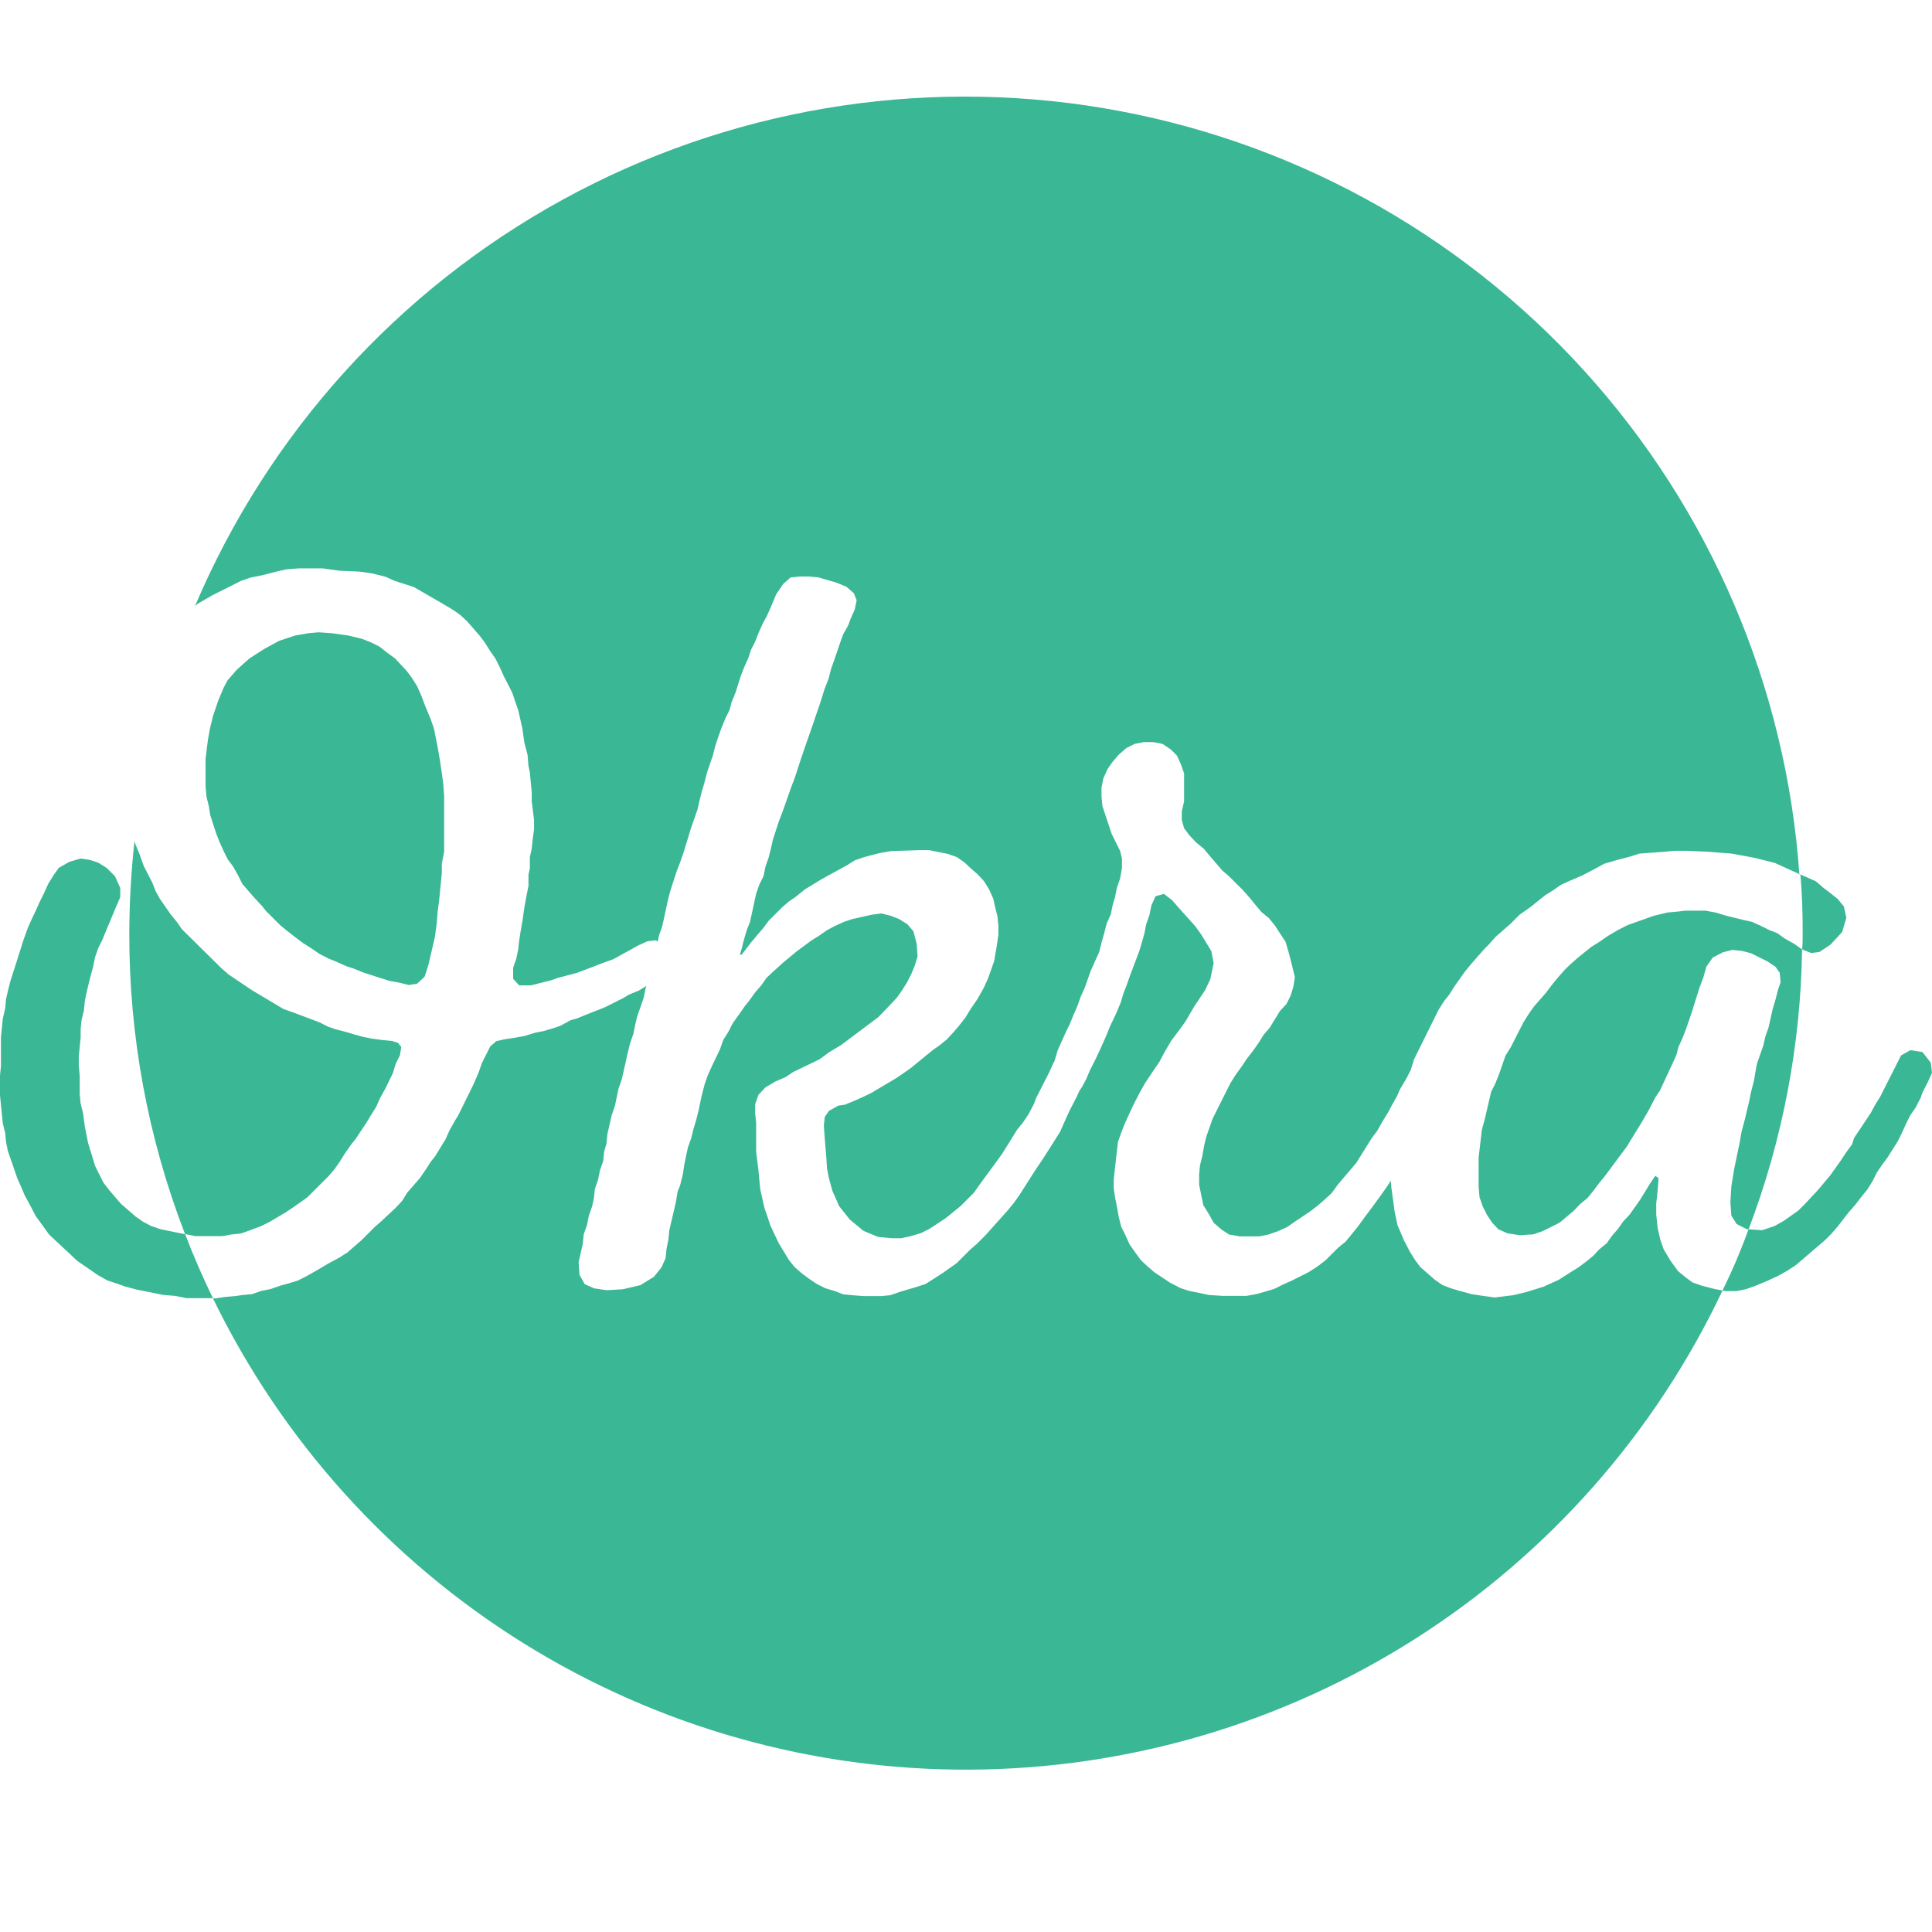
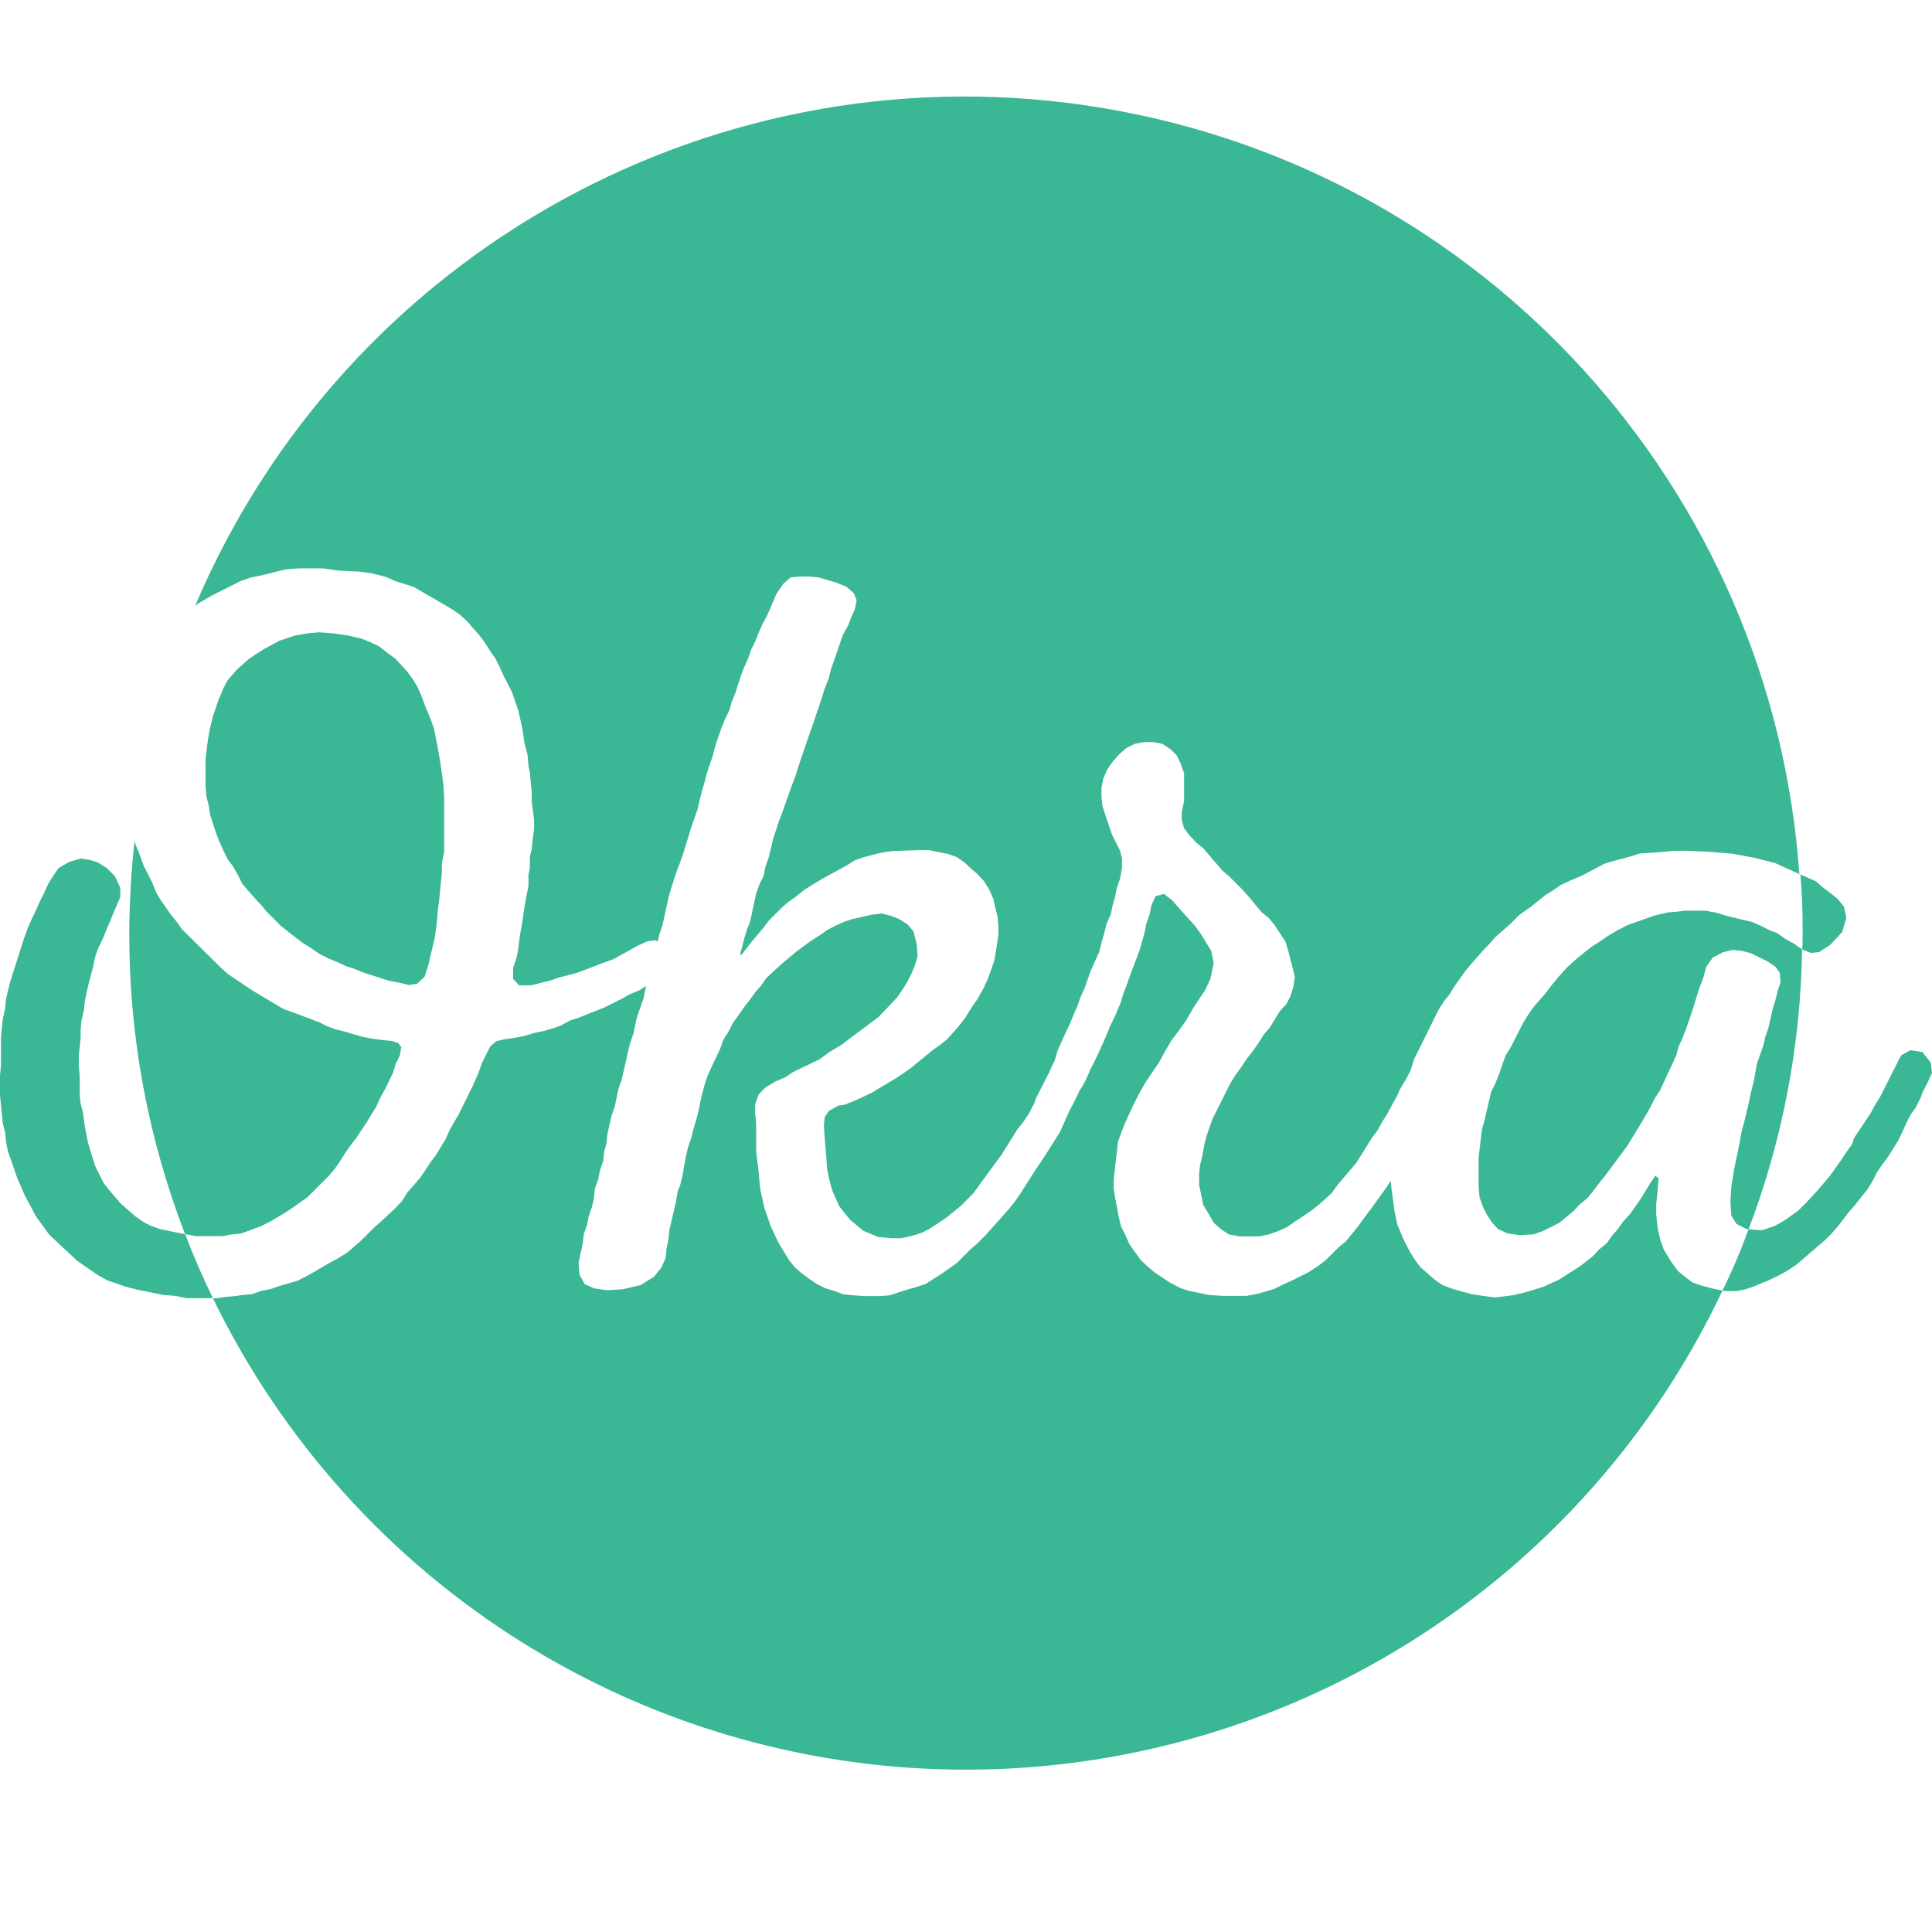
- <svg xmlns="http://www.w3.org/2000/svg" width="160" height="160" viewBox="0 0 160 160" fill="none">
-   <path d="M18.411 102.368H16.174L15.404 102.214H15.328C12.253 94.259 10.687 85.801 10.708 77.272C10.716 74.726 10.861 72.182 11.141 69.651L11.218 69.922L11.564 70.767L11.91 71.729L12.604 73.078L12.911 73.848L13.257 74.462L14.143 75.733L14.643 76.349L15.075 76.965L18.349 80.197L18.924 80.699L20.234 81.583L20.882 82.015L23.461 83.555L24.424 83.901L26.464 84.67L27.156 85.018L27.805 85.248L28.574 85.44L29.344 85.671L30.038 85.864L30.808 86.017L31.692 86.134L32.462 86.21L32.963 86.365L33.231 86.711L33.117 87.403L32.771 88.097L32.539 88.867L31.923 90.136L31.491 90.907L31.145 91.677L30.712 92.369L30.367 92.946L29.444 94.332L29.095 94.764L28.557 95.534L28.125 96.226L27.692 96.842L27.193 97.419L25.463 99.149L24.27 99.994L23.621 100.426L22.314 101.196L21.622 101.542L20.696 101.89L19.927 102.158L19.157 102.236L18.411 102.368Z" fill="#3AB795" />
-   <path d="M17.295 66.76L17.102 65.99L17.024 65.143V62.834L17.217 61.295L17.37 60.41L17.641 59.295L18.073 58.026L18.506 56.986L18.851 56.337L19.621 55.451L20.661 54.528L21.854 53.758L23.125 53.066L24.433 52.634L25.514 52.442L26.399 52.364L27.514 52.442L28.861 52.634L29.977 52.904L30.746 53.211L31.438 53.557L32.015 54.02L32.707 54.519L33.245 55.096L33.678 55.559L34.11 56.136L34.543 56.828L34.889 57.598L35.234 58.521L35.667 59.561L35.937 60.331L36.244 61.87L36.437 62.985L36.59 64.025L36.705 64.873L36.782 65.912V70.531L36.59 71.531V72.301L36.359 74.649L36.244 75.496L36.166 76.497L36.013 77.613L35.474 79.922L35.167 80.884L34.551 81.461L33.859 81.576L33.09 81.383L32.242 81.23L30.08 80.538L29.233 80.192L28.733 80.038L27.771 79.606L27.272 79.414L26.425 78.981L25.808 78.549L25.117 78.117L24.539 77.684L23.848 77.146L23.231 76.647L22.038 75.453L21.692 75.021L21.115 74.405L20.075 73.211L19.729 72.519L19.297 71.75L18.864 71.173L18.518 70.481L18.172 69.711L17.902 69.019L17.403 67.48L17.295 66.76Z" fill="#3AB795" />
-   <path d="M142.651 106.876C137.063 118.69 128.248 128.684 117.225 135.704C106.201 142.725 93.417 146.486 80.348 146.554C67.278 146.622 54.456 142.993 43.36 136.088C32.264 129.182 23.346 119.28 17.636 107.524H17.867L18.637 107.407L19.521 107.332L20.023 107.254L20.868 107.176L21.64 106.908L22.409 106.755L23.179 106.484L23.871 106.292L24.64 106.061L25.334 105.715L26.104 105.282L27.142 104.666L28.067 104.167L28.759 103.734L29.952 102.695L31.068 101.579L31.569 101.147L32.185 100.569L32.763 100.031L33.301 99.454L33.733 98.76L34.773 97.566L35.195 96.952L35.697 96.181L36.042 95.748L36.89 94.362L37.236 93.593L37.668 92.823L37.936 92.391L39.208 89.812L39.64 88.811L39.908 88.041L40.602 86.655L41.101 86.223L41.795 86.069L42.565 85.953L43.41 85.799L44.297 85.531L45.066 85.375L45.715 85.183L46.407 84.954L47.254 84.491L47.792 84.338L48.64 83.99L49.332 83.721L50.101 83.414L51.641 82.643L52.073 82.375L52.921 82.029L53.537 81.644L53.459 81.873L53.305 82.643L52.767 84.184L52.614 84.833L52.458 85.602L52.19 86.372L51.998 87.141L51.842 87.836L51.496 89.375L51.228 90.144L50.919 91.608L50.651 92.378L50.303 93.917L50.227 94.687L50.034 95.379L49.957 96.148L49.686 96.92L49.533 97.69L49.265 98.459L49.187 99.229L49.033 99.921L48.763 100.69L48.61 101.46L48.339 102.23L48.264 102.999L47.918 104.541L47.993 105.578L48.426 106.348L49.196 106.696L50.236 106.85L51.582 106.772L53.044 106.426L54.161 105.734L54.778 104.962L55.124 104.193L55.199 103.423L55.355 102.653L55.431 101.884L55.969 99.575L56.125 98.652L56.317 98.189L56.548 97.266L56.663 96.496L56.816 95.727L56.97 95.033L57.24 94.263L57.432 93.493L57.664 92.724L57.856 91.954L58.088 90.838L58.356 89.799L58.626 89.029L58.972 88.259L59.62 86.912L59.889 86.141L60.321 85.449L60.669 84.757L61.168 84.063L61.707 83.293L62.053 82.861L62.554 82.169L63.053 81.592L63.486 80.976L64.102 80.399L64.872 79.704L65.987 78.781L67.181 77.897L67.875 77.465L68.491 77.032L69.139 76.686L69.909 76.338L70.603 76.109L72.142 75.761L72.99 75.647L73.759 75.839L74.451 76.109L75.145 76.542L75.645 77.121L75.915 78.159L75.99 79.199L75.759 79.968L75.491 80.617L75.145 81.309L74.713 82.003L74.28 82.617L73.742 83.196L72.741 84.234L69.66 86.543L68.698 87.12L67.853 87.736L65.691 88.776L65.043 89.208L64.234 89.554L63.386 90.054L62.811 90.67L62.541 91.439V92.209L62.619 92.981V95.359L62.811 96.901L62.887 97.746L62.965 98.516L63.311 100.055L63.581 100.824L63.81 101.518L64.504 102.98L65.35 104.366L65.812 104.943L66.389 105.444L67.005 105.905L67.654 106.337L68.346 106.685L69.116 106.915L69.809 107.185L70.579 107.263L71.541 107.338H72.966L73.736 107.263L74.505 106.992L75.967 106.56L76.661 106.329L78.046 105.444L79.24 104.597L80.355 103.481L80.933 102.98L81.624 102.288L83.512 100.172L84.011 99.555L84.444 98.939L85.741 96.901L86.318 96.053L86.934 95.091L87.782 93.744L88.127 92.974L88.56 92.01L89.176 90.819L89.407 90.317L89.637 89.972L89.868 89.539L89.946 89.386L90.292 88.577L90.724 87.73L91.156 86.806L91.617 85.767L91.926 84.997L92.389 84.035L92.81 83.034L93.042 82.264L93.312 81.572L93.58 80.803L94.352 78.762L94.581 77.992L94.773 77.3L94.929 76.529L95.197 75.759L95.351 74.989L95.699 74.22L96.391 74.027L97.084 74.566L97.584 75.145L98.97 76.684L99.469 77.376L100.316 78.762L100.509 79.763L100.239 81.071L99.806 81.996L98.881 83.382L98.189 84.573L97.688 85.267L96.996 86.19L96.457 87.113L96.025 87.922L95.448 88.77L94.832 89.693L94.399 90.462L93.9 91.424L93.468 92.35L93.122 93.119L92.851 93.811L92.581 94.581L92.235 97.662V98.431L92.352 99.201L92.505 99.971L92.659 100.816L92.851 101.588L93.197 102.279L93.543 103.049L93.976 103.665L94.477 104.357L95.016 104.859L95.593 105.358L96.864 106.206L97.748 106.668L98.442 106.897L100.135 107.245L101.25 107.321H103.214L104.061 107.167L104.753 106.975L105.522 106.744L106.216 106.398L106.986 106.052L108.372 105.358L109.141 104.859L109.79 104.357L110.83 103.319L111.446 102.818L112.447 101.588L113.063 100.74L113.755 99.817L114.756 98.431L115.188 97.782L115.227 98.36L115.381 99.475L115.495 100.323L115.727 101.438L116.265 102.71L116.767 103.672L117.199 104.363L117.631 104.941L118.825 105.981L119.439 106.413L120.133 106.683L120.902 106.912L121.903 107.183L122.943 107.336L123.789 107.453L125.328 107.26L126.446 106.99L127.831 106.558L129.1 105.981L130.062 105.364L130.756 104.932L131.334 104.5L131.948 103.998L132.449 103.46L133.065 102.958L133.498 102.344L133.997 101.767L134.43 101.151L134.968 100.574L135.815 99.38L136.663 97.995L137.084 97.378L137.355 97.571L137.277 98.611L137.162 99.692V100.578L137.277 101.694L137.508 102.695L137.778 103.464L138.356 104.426L138.972 105.274L139.588 105.773L140.165 106.206L140.935 106.476L141.973 106.744L142.651 106.876Z" fill="#3AB795" />
-   <path d="M149.088 72.422L146.972 71.46L146.047 71.229L145.277 71.036L143.392 70.69L141.429 70.537L139.699 70.459H138.659L137.89 70.537L135.773 70.69L134.926 70.958L133.886 71.229L132.848 71.535L132 71.998L131.038 72.498L130.037 72.93L129.268 73.278L128.652 73.71L127.96 74.143L126.766 75.105L125.843 75.754L125.074 76.523L123.88 77.563L123.264 78.255L122.918 78.601L121.801 79.872L121.301 80.488L120.454 81.682L120.021 82.373L119.561 82.951L119.128 83.644L117.088 87.763L117.049 87.916L116.819 88.608L116.471 89.302L116.435 89.378L115.933 90.225L115.702 90.764L115.269 91.533L114.923 92.182L114.491 92.876L114.059 93.646L113.598 94.26L112.327 96.3L110.788 98.11L110.288 98.802L109.748 99.303L109.173 99.803L108.479 100.341L107.21 101.189L106.594 101.621L105.824 101.967L105.054 102.237L104.282 102.391H102.667L101.781 102.237L101.132 101.805L100.516 101.266L100.084 100.497L99.652 99.803L99.306 98.11V97.263L99.381 96.493L99.574 95.723L99.729 94.839L99.922 94.067L100.151 93.419L100.421 92.649L101.885 89.724L102.317 89.03L102.819 88.338L103.251 87.69L103.789 86.998L104.222 86.382L104.654 85.688L105.154 85.11L106.001 83.725L106.539 83.147L106.885 82.456L107.117 81.686L107.233 80.916L106.963 79.799L106.693 78.761L106.462 77.991L105.577 76.642L105.078 76.028L104.462 75.526L103.885 74.835L103.537 74.402L102.923 73.708L101.805 72.593L101.228 72.093L100.266 70.976L99.688 70.284L99.072 69.782L98.495 69.168L98.062 68.591L97.87 67.897V67.205L98.062 66.358V64.049L97.794 63.279L97.466 62.57L96.966 62.071L96.275 61.608L95.503 61.455H94.733L93.963 61.608L93.272 61.954L92.656 62.494L92.156 63.072L91.724 63.686L91.376 64.457L91.222 65.227V65.997L91.3 66.766L92.07 69.075L92.761 70.461L92.917 71.11V71.879L92.761 72.764L92.493 73.533L92.34 74.303L92.147 74.951L91.992 75.721L91.646 76.491L91.454 77.26L91.222 78.069L91.03 78.839L90.338 80.378L90.107 81.026L89.836 81.796L89.49 82.566L89.22 83.335L88.913 84.027L88.567 84.875L88.297 85.413L87.605 86.954L87.374 87.724L87.296 87.953L87.257 87.992L86.911 88.762L85.796 90.956L85.642 91.389L85.18 92.273L84.747 92.921L84.248 93.537L82.977 95.578L81.091 98.156L80.659 98.772L79.543 99.889L78.311 100.888L76.964 101.774L76.272 102.12L75.501 102.352L74.655 102.544H73.808L72.692 102.43L71.499 101.928L70.383 101.005L69.497 99.889L68.92 98.579L68.65 97.578L68.496 96.808L68.42 95.693L68.304 94.307L68.228 93.192L68.304 92.498L68.65 91.998L69.419 91.566L69.96 91.488L70.805 91.142L71.575 90.796L72.269 90.45L72.846 90.102L74.143 89.333L74.791 88.9L75.408 88.468L76.677 87.428L77.293 86.929L77.794 86.581L78.411 86.081L78.91 85.543L79.409 84.966L79.95 84.272L80.371 83.58L80.951 82.732L81.489 81.77L81.835 81.001L82.066 80.352L82.335 79.582L82.527 78.467L82.683 77.427V76.657L82.605 75.888L82.412 75.118L82.259 74.424L81.913 73.654L81.481 72.963L80.942 72.385L80.441 71.953L79.863 71.415L79.247 70.982L78.478 70.712L76.938 70.405H76.169L73.791 70.483L72.906 70.636L72.137 70.829L71.557 70.982L70.788 71.252L70.096 71.685L68.055 72.802L66.669 73.648L65.9 74.264L65.283 74.696L64.784 75.129L63.668 76.244L63.236 76.821L62.196 78.054L61.426 79.055H61.273L61.426 78.553L61.619 77.784L61.85 77.014L62.12 76.322L62.62 74.013L62.89 73.243L63.236 72.55L63.389 71.78L63.66 71.01L63.852 70.24L64.006 69.547L64.505 68.007L64.775 67.316L65.046 66.546L65.275 65.897L65.545 65.128L65.815 64.436L66.315 62.894L66.816 61.433L67.355 59.894L67.586 59.2L67.854 58.43L68.124 57.585L68.278 57.083L68.624 56.199L68.816 55.429L69.047 54.781L69.586 53.202L69.817 52.554L70.249 51.784L70.442 51.246L70.788 50.476L70.943 49.707L70.712 49.129L70.096 48.591L69.248 48.243L68.71 48.09L67.787 47.819L67.017 47.744H66.248L65.476 47.819L64.862 48.36L64.285 49.205L63.852 50.245L63.506 51.015L63.158 51.663L62.812 52.433L62.544 53.125L62.196 53.819L61.965 54.51L61.619 55.28L61.351 55.974L61.081 56.819L60.927 57.321L60.581 58.168L60.425 58.782L60.08 59.476L59.734 60.324L59.463 61.093L59.232 61.785L59.04 62.555L58.772 63.325L58.54 64.019L58.348 64.788L58.117 65.558L57.924 66.327L57.771 67.019L57.232 68.561L56.584 70.677L56.313 71.447L56.045 72.139L55.544 73.678L55.352 74.372L54.852 76.681L54.582 77.451L54.467 77.989L54.314 77.874L53.62 77.952L52.85 78.298L52.081 78.73L51.579 78.999L50.809 79.431L49.847 79.777L48.732 80.209L47.809 80.555L46.191 80.987L45.653 81.18L44.728 81.411L43.958 81.604H42.996L42.497 81.065V80.142L42.765 79.373L42.92 78.601L42.996 77.909L43.113 77.139L43.266 76.292L43.42 75.176L43.612 74.136L43.766 73.367V72.444L43.882 71.905V70.98L44.036 70.288L44.114 69.519L44.228 68.671V67.901L44.036 66.362V65.593L43.958 64.823L43.882 63.975L43.766 63.437L43.69 62.514L43.42 61.474L43.266 60.358L42.92 58.817L42.65 58.047L42.419 57.355L41.727 56.009L41.381 55.239L41.033 54.545L40.601 53.929L40.168 53.237L39.736 52.66L38.696 51.466L38.119 50.928L37.503 50.496L36.657 49.994L35.194 49.149L34.27 48.611L32.692 48.109L31.923 47.763L30.842 47.493L29.804 47.339L28.074 47.261L26.727 47.069H24.765L23.727 47.147L22.879 47.339L21.839 47.61L20.724 47.839L19.954 48.109L17.576 49.302L16.383 49.994L16.151 50.187C22.235 35.867 32.962 24.013 46.604 16.533C60.246 9.053 76.008 6.382 91.353 8.951C106.697 11.521 120.73 19.18 131.191 30.697C141.652 42.213 147.932 56.915 149.019 72.435L149.088 72.422Z" fill="#3AB795" />
-   <path d="M149.241 78.625C149.125 86.548 147.628 94.389 144.815 101.797H144.66L143.814 101.364L143.382 100.672L143.304 99.555L143.382 98.258L143.613 96.833L143.881 95.536L144.074 94.612L144.229 93.726L144.497 92.725L144.845 91.264L144.999 90.494L145.267 89.454L145.345 88.955L145.498 88.107L146.037 86.568L146.192 85.874L146.46 85.104L146.806 83.565L147.038 82.795L147.23 82.026L147.461 81.334L147.386 80.562L147.038 80.063L146.389 79.63L145.003 78.939L144.234 78.746L143.464 78.668L142.694 78.861L141.847 79.293L141.309 80.063L141.077 80.91L140.731 81.833L140.191 83.563L139.884 84.486L139.614 85.256L139.346 85.95L138.997 86.719L138.844 87.336L138.498 88.105L137.458 90.336L137.112 90.838L136.535 91.953L135.997 92.879L134.725 94.956L134.293 95.534L133.331 96.831L132.899 97.408L132.399 98.024L131.967 98.601L131.467 99.218L130.851 99.719L130.35 100.257L129.158 101.258L127.773 101.95L127.003 102.22L125.885 102.296L124.848 102.143L124.076 101.797L123.576 101.258L123.144 100.61L122.798 99.918L122.528 99.148L122.452 98.262V95.884L122.72 93.575L122.952 92.727L123.49 90.418L123.838 89.727L124.145 88.957L124.683 87.415L125.116 86.724L126.156 84.683L126.588 83.991L127.02 83.375L128.058 82.181L128.49 81.604L128.992 80.988L129.606 80.296L129.954 79.95L130.603 79.373L131.219 78.871L131.796 78.409L132.49 77.977L133.104 77.544L133.951 77.043L134.799 76.61L136.961 75.841L138.076 75.572L138.924 75.495L139.54 75.419H141.233L142.08 75.572L142.965 75.841L144.389 76.189L145.081 76.342L145.851 76.688L146.545 77.034L147.161 77.265L147.809 77.728L148.579 78.16L149.241 78.625Z" fill="#3AB795" />
-   <path d="M15.335 102.212L14.373 102.02L13.255 101.789L12.485 101.518L11.837 101.173L11.22 100.74L10.027 99.703L9.525 99.125L9.065 98.585L8.563 97.936L7.872 96.55L7.64 95.781L7.294 94.663L7.024 93.277L6.871 92.162L6.678 91.392L6.6 90.622V89.083L6.525 88.236V87.466L6.678 85.927V85.233L6.756 84.463L6.948 83.693L7.024 82.924L7.178 82.154L7.448 81.039L7.718 80.038L7.872 79.268L8.142 78.498L8.488 77.804L8.834 76.959L9.065 76.418L9.525 75.303L9.958 74.302V73.532L9.525 72.57L8.834 71.879L8.142 71.446L7.448 71.215L6.678 71.1L5.755 71.368L4.869 71.87L4.436 72.484L4.004 73.178L3.656 73.947L3.31 74.639L2.964 75.411L2.655 76.06L2.309 76.829L1.963 77.791L1.425 79.486L1.116 80.448L0.847 81.296L0.655 82.065L0.499 82.757L0.424 83.527L0.231 84.374L0.078 85.914V88.292L0 89.061V90.715L0.231 93.026L0.424 93.796L0.499 94.566L0.655 95.335L1.193 96.875L1.425 97.566L1.771 98.336L2.041 98.985L2.462 99.754L2.964 100.716L3.58 101.564L4.08 102.256L4.618 102.757L5.195 103.296L5.736 103.797L6.384 104.411L8.114 105.605L8.883 106.037L9.575 106.268L10.345 106.538L11.346 106.806L13.508 107.239L14.47 107.317L15.471 107.509H17.633C16.792 105.787 16.026 104.021 15.335 102.212Z" fill="#3AB795" />
-   <path d="M89.616 90.049L89.847 89.703V89.625L89.616 90.049Z" fill="#3AB795" />
-   <path d="M89.391 90.403L89.16 90.905L89.353 90.557L89.621 90.058L89.391 90.403Z" fill="#3AB795" />
-   <path d="M116.831 88.512L116.483 89.204V89.282L116.831 88.588L117.061 87.896L116.831 88.512ZM159.901 88.011L159.207 87.126L158.207 86.973L157.437 87.405L155.707 90.832L155.275 91.524L154.929 92.172L153.543 94.25L153.39 94.751L152.888 95.443L152.428 96.137L151.58 97.331L150.579 98.524L149.541 99.64L148.925 100.256L147.732 101.101L146.962 101.534L145.922 101.882L144.807 101.804C144.182 103.536 143.46 105.233 142.645 106.884L142.952 106.923H143.799L144.569 106.77L145.339 106.5L146.379 106.067L147.302 105.635L148.071 105.202L148.763 104.742L151.141 102.701L151.643 102.202L152.181 101.585L153.104 100.392L153.643 99.776L154.144 99.127L154.644 98.511L155.076 97.817L155.422 97.125L155.854 96.477L156.317 95.861L157.164 94.514L157.51 93.822L157.856 93.052L158.202 92.358L158.635 91.742L159.067 90.897L159.22 90.465L159.653 89.617L159.999 88.847L159.901 88.011ZM152.702 75.078L152.203 74.462L151.587 73.963L151.009 73.53L150.393 72.992L149.096 72.415C149.25 74.032 149.289 75.647 149.289 77.264C149.289 77.726 149.289 78.15 149.25 78.611L149.289 78.65L149.98 78.92L150.674 78.842L151.597 78.226L152.56 77.188L152.905 75.995L152.702 75.078Z" fill="#3AB795" />
+ <svg xmlns="http://www.w3.org/2000/svg" width="160" height="160" fill="none">
+   <path d="M18.411 102.368h-2.237l-.77-.154h-.076a68.69 68.69 0 01-4.62-24.942c.008-2.546.153-5.09.433-7.62l.077.27.346.845.346.962.694 1.349.307.77.346.614.886 1.27.5.617.432.616 3.274 3.232.575.502 1.31.884.648.432 2.58 1.54.962.346 2.04.77.692.347.649.23.77.192.769.231.694.193.77.153.884.117.77.076.501.155.268.346-.114.692-.346.694-.232.77-.616 1.269-.432.771-.346.77-.433.692-.345.577-.924 1.386-.348.432-.538.77-.432.692-.433.616-.5.577-1.729 1.73-1.193.845-.649.432-1.307.77-.692.346-.926.348-.77.268-.769.078-.746.132zM17.295 66.76l-.193-.77-.078-.847v-2.309l.193-1.54.154-.884.27-1.115.432-1.27.433-1.039.345-.649.77-.886 1.04-.923 1.193-.77 1.271-.692 1.308-.432 1.081-.192.885-.078 1.115.078 1.347.192 1.116.27.77.307.691.346.577.463.692.5.538.576.433.463.432.577.433.692.346.77.345.923.433 1.04.27.77.307 1.539.193 1.115.153 1.04.115.848.077 1.04v4.618l-.192 1v.77l-.231 2.348-.115.847-.078 1.001-.153 1.116-.539 2.309-.307.962-.616.577-.692.115-.77-.193-.847-.153-2.162-.692-.847-.346-.5-.153-.962-.433-.499-.192-.847-.433-.617-.432-.691-.432-.578-.433-.691-.538-.617-.5-1.193-1.193-.346-.432-.577-.616-1.04-1.194-.346-.692-.432-.77-.433-.576-.346-.692-.346-.77-.27-.692-.5-1.539-.107-.72zM142.651 106.876a69.318 69.318 0 01-99.29 29.212 69.323 69.323 0 01-25.725-28.564h.231l.77-.117.884-.075.502-.078.845-.078.772-.268.77-.153.769-.271.692-.192.77-.231.693-.346.77-.433 1.038-.616.925-.499.692-.433 1.193-1.039 1.116-1.116.501-.432.616-.578.578-.538.538-.577.432-.694 1.04-1.194.422-.614.502-.771.345-.433.848-1.386.346-.77.432-.769.268-.432 1.272-2.58.432-1 .268-.77.694-1.386.5-.432.693-.154.77-.117.845-.153.887-.268.77-.156.648-.192.692-.23.847-.462.538-.153.848-.348.692-.269.77-.307 1.539-.771.432-.268.848-.346.616-.385-.078.229-.154.77-.538 1.541-.153.649-.156.77-.268.769-.192.77-.156.694-.346 1.539-.268.77-.31 1.463-.267.77-.349 1.54-.075.769-.193.692-.077.77-.27.771-.154.77-.268.77-.078.769-.154.692-.27.769-.153.77-.27.77-.076.769-.346 1.542.075 1.037.433.77.77.348 1.04.154 1.346-.078 1.462-.346 1.117-.692.617-.772.346-.769.075-.77.156-.77.076-.769.538-2.31.156-.922.192-.463.231-.923.115-.77.153-.77.154-.693.27-.77.192-.77.232-.77.192-.769.232-1.115.268-1.04.27-.77.346-.77.648-1.347.269-.771.432-.692.348-.692.5-.694.538-.77.346-.432.501-.692.5-.577.432-.616.616-.577.77-.695 1.115-.923 1.194-.884.694-.432.616-.433.648-.346.77-.348.694-.229 1.54-.348.847-.114.77.192.691.27.694.433.5.58.27 1.037.075 1.04-.23.77-.269.648-.346.692-.432.694-.433.614-.538.58-1 1.037-3.082 2.309-.962.577-.845.616-2.162 1.04-.648.432-.809.346-.848.5-.575.616-.27.77v.77l.078.771v2.378l.192 1.542.076.845.078.77.346 1.539.27.769.23.694.693 1.462.846 1.386.462.577.577.501.617.461.648.432.692.348.77.23.694.27.77.078.961.075h1.425l.77-.075.77-.271 1.46-.432.695-.231 1.385-.885 1.194-.847 1.115-1.116.578-.501.691-.692 1.888-2.116.5-.617.432-.616 1.297-2.038.577-.848.616-.962.848-1.347.346-.77.432-.964.616-1.19.231-.503.23-.345.231-.433.078-.153.346-.809.432-.847.432-.924.46-1.04.31-.77.463-.961.421-1.001.232-.77.27-.692.268-.77.772-2.04.229-.77.192-.692.156-.771.268-.77.154-.77.348-.77.692-.192.693.539.5.58 1.386 1.538.499.692.847 1.386.193 1.001-.27 1.308-.433.925-.925 1.386-.692 1.191-.501.694-.692.923-.538.923-.433.809-.577.848-.616.923-.433.77-.5.961-.431.926-.346.77-.27.691-.27.77-.347 3.08v.77l.117.77.153.77.154.845.192.772.346.691.346.77.433.616.501.692.538.502.578.499 1.27.848.885.462.694.229 1.693.348 1.115.076h1.964l.847-.154.692-.192.769-.231.694-.346.77-.346 1.386-.694.769-.499.649-.502 1.04-1.038.616-.501 1.001-1.23.616-.848.692-.923 1.001-1.386.432-.648.039.577.154 1.115.114.848.232 1.115.538 1.272.502.962.432.691.432.578 1.194 1.04.614.432.694.27.769.229 1.001.271 1.04.153.846.117 1.539-.193 1.118-.27 1.385-.432 1.269-.577.962-.617.694-.432.578-.432.614-.502.501-.538.616-.502.433-.614.499-.577.433-.616.538-.577.847-1.194.848-1.385.421-.617.271.193-.078 1.04-.115 1.08v.887l.115 1.116.231 1.001.27.769.578.962.616.848.616.499.577.433.77.27 1.038.268.678.132z" fill="#3AB795" />
+   <path d="M149.088 72.422l-2.116-.962-.925-.231-.77-.193-1.885-.346-1.963-.153-1.73-.078h-1.04l-.769.078-2.117.153-.847.268-1.04.27-1.038.308-.848.462-.962.5-1.001.432-.769.348-.616.432-.692.433-1.194.962-.923.648-.769.77-1.194 1.04-.616.692-.346.346-1.117 1.271-.5.616-.847 1.194-.433.691-.46.578-.433.694-2.04 4.118-.039.153-.23.692-.348.694-.036.076-.502.847-.231.539-.433.77-.346.648-.432.694-.432.77-.461.614-1.271 2.04-1.539 1.81-.5.692-.54.501-.575.5-.694.538-1.269.848-.616.432-.77.346-.77.27-.772.154h-1.615l-.886-.154-.649-.432-.616-.539-.432-.769-.432-.694-.346-1.693v-.847l.075-.77.193-.77.155-.884.193-.772.229-.648.27-.77 1.464-2.925.432-.694.502-.692.432-.648.538-.692.433-.617.432-.694.5-.577.847-1.385.538-.578.346-.692.232-.77.116-.769-.27-1.117-.27-1.038-.231-.77-.885-1.349-.499-.614-.616-.502-.577-.691-.348-.433-.614-.694-1.118-1.115-.577-.5-.962-1.117-.578-.692-.616-.502-.577-.614-.433-.577-.192-.694v-.692l.192-.847v-2.31l-.268-.769-.328-.709-.5-.5-.691-.462-.772-.153h-.77l-.77.153-.691.346-.617.54-.499.578-.432.614-.348.771-.154.77v.77l.078.77.77 2.308.692 1.386.155.649v.77l-.156.884-.268.77-.153.769-.193.648-.155.77-.346.77-.192.77-.232.808-.192.77-.692 1.539-.231.648-.27.77-.347.77-.27.77-.307.691-.346.848-.27.538-.692 1.541-.231.77-.078.23-.039.038-.346.77-1.115 2.194-.154.433-.462.884-.433.648-.5.616-1.27 2.041-1.886 2.578-.432.615-1.116 1.118-1.232.999-1.347.886-.692.346-.771.232-.846.192h-.847l-1.116-.114-1.193-.502-1.116-.923-.886-1.116-.577-1.31-.27-1-.154-.77-.076-1.116-.116-1.386-.076-1.115.076-.694.346-.5.77-.432.54-.078.845-.346.77-.346.694-.346.577-.348 1.297-.77.648-.432.617-.432 1.269-1.04.616-.5.501-.347.617-.5.499-.538.5-.578.54-.693.421-.692.58-.848.538-.962.346-.77.231-.648.269-.77.192-1.115.156-1.04v-.77l-.078-.77-.193-.77-.153-.693-.346-.77-.432-.691-.539-.578-.501-.432-.578-.538-.616-.433-.77-.27-1.539-.307h-.77l-2.377.078-.885.153-.77.193-.579.153-.77.27-.691.433-2.041 1.117-1.386.846-.77.616-.616.432-.5.433-1.115 1.115-.432.577-1.04 1.233-.77 1h-.153l.153-.5.193-.77.231-.77.27-.692.5-2.309.27-.77.346-.693.154-.77.27-.77.192-.77.154-.693.5-1.54.27-.692.27-.77.229-.648.27-.77.27-.691.5-1.542.501-1.461.538-1.54.232-.693.268-.77.27-.845.154-.502.346-.884.192-.77.231-.648.539-1.579.23-.648.433-.77.193-.538.346-.77.155-.77-.231-.577-.616-.538-.848-.348-.538-.154-.923-.27-.77-.075h-.77l-.771.075-.614.54-.577.846-.433 1.04-.346.77-.348.648-.346.77-.268.692-.348.694-.231.691-.346.77-.268.694-.27.845-.154.502-.346.847-.156.614-.345.694-.346.848-.27.77-.232.691-.192.77-.268.77-.232.694-.192.77-.231.769-.193.77-.153.691-.539 1.542-.648 2.116-.27.77-.269.692-.501 1.539-.192.694-.5 2.309-.27.77-.115.538-.153-.115-.694.078-.77.346-.77.432-.501.269-.77.432-.962.346-1.115.432-.923.346-1.618.432-.538.193-.925.231-.77.193h-.962l-.5-.539v-.923l.269-.77.155-.771.076-.692.117-.77.153-.847.154-1.116.192-1.04.154-.77v-.922l.116-.539v-.925l.154-.692.078-.77.114-.847v-.77l-.192-1.539v-.77l-.078-.77-.076-.847-.116-.538-.076-.923-.27-1.04-.154-1.116-.346-1.541-.27-.77-.231-.691-.692-1.347-.346-.77-.348-.694-.432-.616-.433-.692-.432-.577-1.04-1.194-.577-.538-.616-.432-.846-.502-1.463-.845-.924-.538-1.578-.502-.77-.346-1.08-.27-1.038-.154-1.73-.078-1.347-.192h-1.962l-1.038.078-.848.192-1.04.27-1.115.23-.77.27-2.378 1.193-1.193.692-.232.193A69.277 69.277 0 01149.02 72.434l.069-.013z" fill="#3AB795" />
+   <path d="M149.241 78.625a68.079 68.079 0 01-4.426 23.172h-.155l-.846-.433-.432-.692-.078-1.117.078-1.297.231-1.425.268-1.297.193-.924.155-.886.268-1 .348-1.462.154-.77.268-1.04.078-.5.153-.847.539-1.539.155-.694.268-.77.346-1.539.232-.77.192-.77.231-.691-.075-.772-.348-.5-.649-.432-1.386-.691-.769-.193-.77-.078-.77.193-.847.432-.538.77-.232.847-.346.923-.54 1.73-.307.923-.27.77-.268.694-.349.77-.153.616-.346.77-1.04 2.23-.346.502-.577 1.115-.538.926-1.272 2.077-.432.578-.962 1.297-.432.577-.5.616-.432.577-.5.617-.616.501-.501.538-1.192 1.001-1.385.692-.77.27-1.118.076-1.037-.153-.772-.346-.5-.539-.432-.648-.346-.692-.27-.77-.076-.886v-2.378l.268-2.31.232-.847.538-2.309.348-.691.307-.77.538-1.541.433-.692 1.04-2.041.432-.692.432-.616 1.038-1.194.432-.577.502-.616.614-.692.348-.346.649-.577.616-.502.577-.462.694-.433.614-.432.847-.501.848-.433 2.162-.77 1.115-.268.848-.077.616-.076h1.693l.847.153.885.269 1.424.348.692.153.77.346.694.346.616.231.648.463.77.432.662.465zM15.335 102.212l-.963-.192-1.117-.231-.77-.271-.648-.345-.617-.433-1.193-1.037-.502-.578-.46-.54-.502-.649-.691-1.386-.232-.77-.346-1.117-.27-1.386-.153-1.115-.193-.77-.078-.77v-1.539l-.075-.847v-.77l.153-1.54v-.693l.078-.77.192-.77.076-.77.154-.769.27-1.115.27-1.001.154-.77.27-.77.346-.694.346-.845.23-.54.461-1.116.433-1.001v-.77l-.433-.962-.691-.691-.692-.433-.694-.231-.77-.115-.923.268-.886.502-.433.614-.432.694-.348.77-.346.691-.346.772-.31.649-.345.77-.346.961-.538 1.695-.31.962-.268.848-.192.77-.156.691-.075.77-.193.847-.153 1.54v2.378l-.078.77v1.653l.231 2.311.193.77.075.77.156.77.538 1.539.232.691.346.77.27.649.421.77.502.961.616.848.5.692.538.501.577.539.54.501.65.614 1.729 1.194.77.432.691.231.77.27 1 .268 2.163.433.962.078 1 .192h2.163a65.075 65.075 0 01-2.298-5.297zM89.616 90.049l.231-.346v-.078l-.23.424zM89.391 90.403l-.23.502.192-.348.268-.5-.23.346z" fill="#3AB795" />
+   <path d="M116.831 88.512l-.348.692v.078l.348-.694.23-.692-.23.616zm43.07-.501l-.694-.885-1-.153-.77.432-1.73 3.427-.432.692-.346.648-1.386 2.078-.153.501-.502.692-.46.694-.848 1.194-1.001 1.193-1.038 1.116-.616.616-1.193.845-.77.433-1.04.348-1.115-.078a49.23 49.23 0 01-2.162 5.08l.307.039h.847l.77-.153.77-.27 1.04-.433.923-.432.769-.433.692-.46 2.378-2.041.502-.499.538-.617.923-1.193.539-.616.501-.649.5-.616.432-.694.346-.692.432-.648.463-.616.847-1.347.346-.692.346-.77.346-.694.433-.616.432-.845.153-.433.433-.847.346-.77-.098-.836zm-7.199-12.933l-.499-.616-.616-.5-.578-.432-.616-.538-1.297-.577c.154 1.617.193 3.232.193 4.849 0 .462 0 .886-.039 1.347l.039.038.691.27.694-.077.923-.616.963-1.038.345-1.193-.203-.917z" fill="#3AB795" />
</svg>
